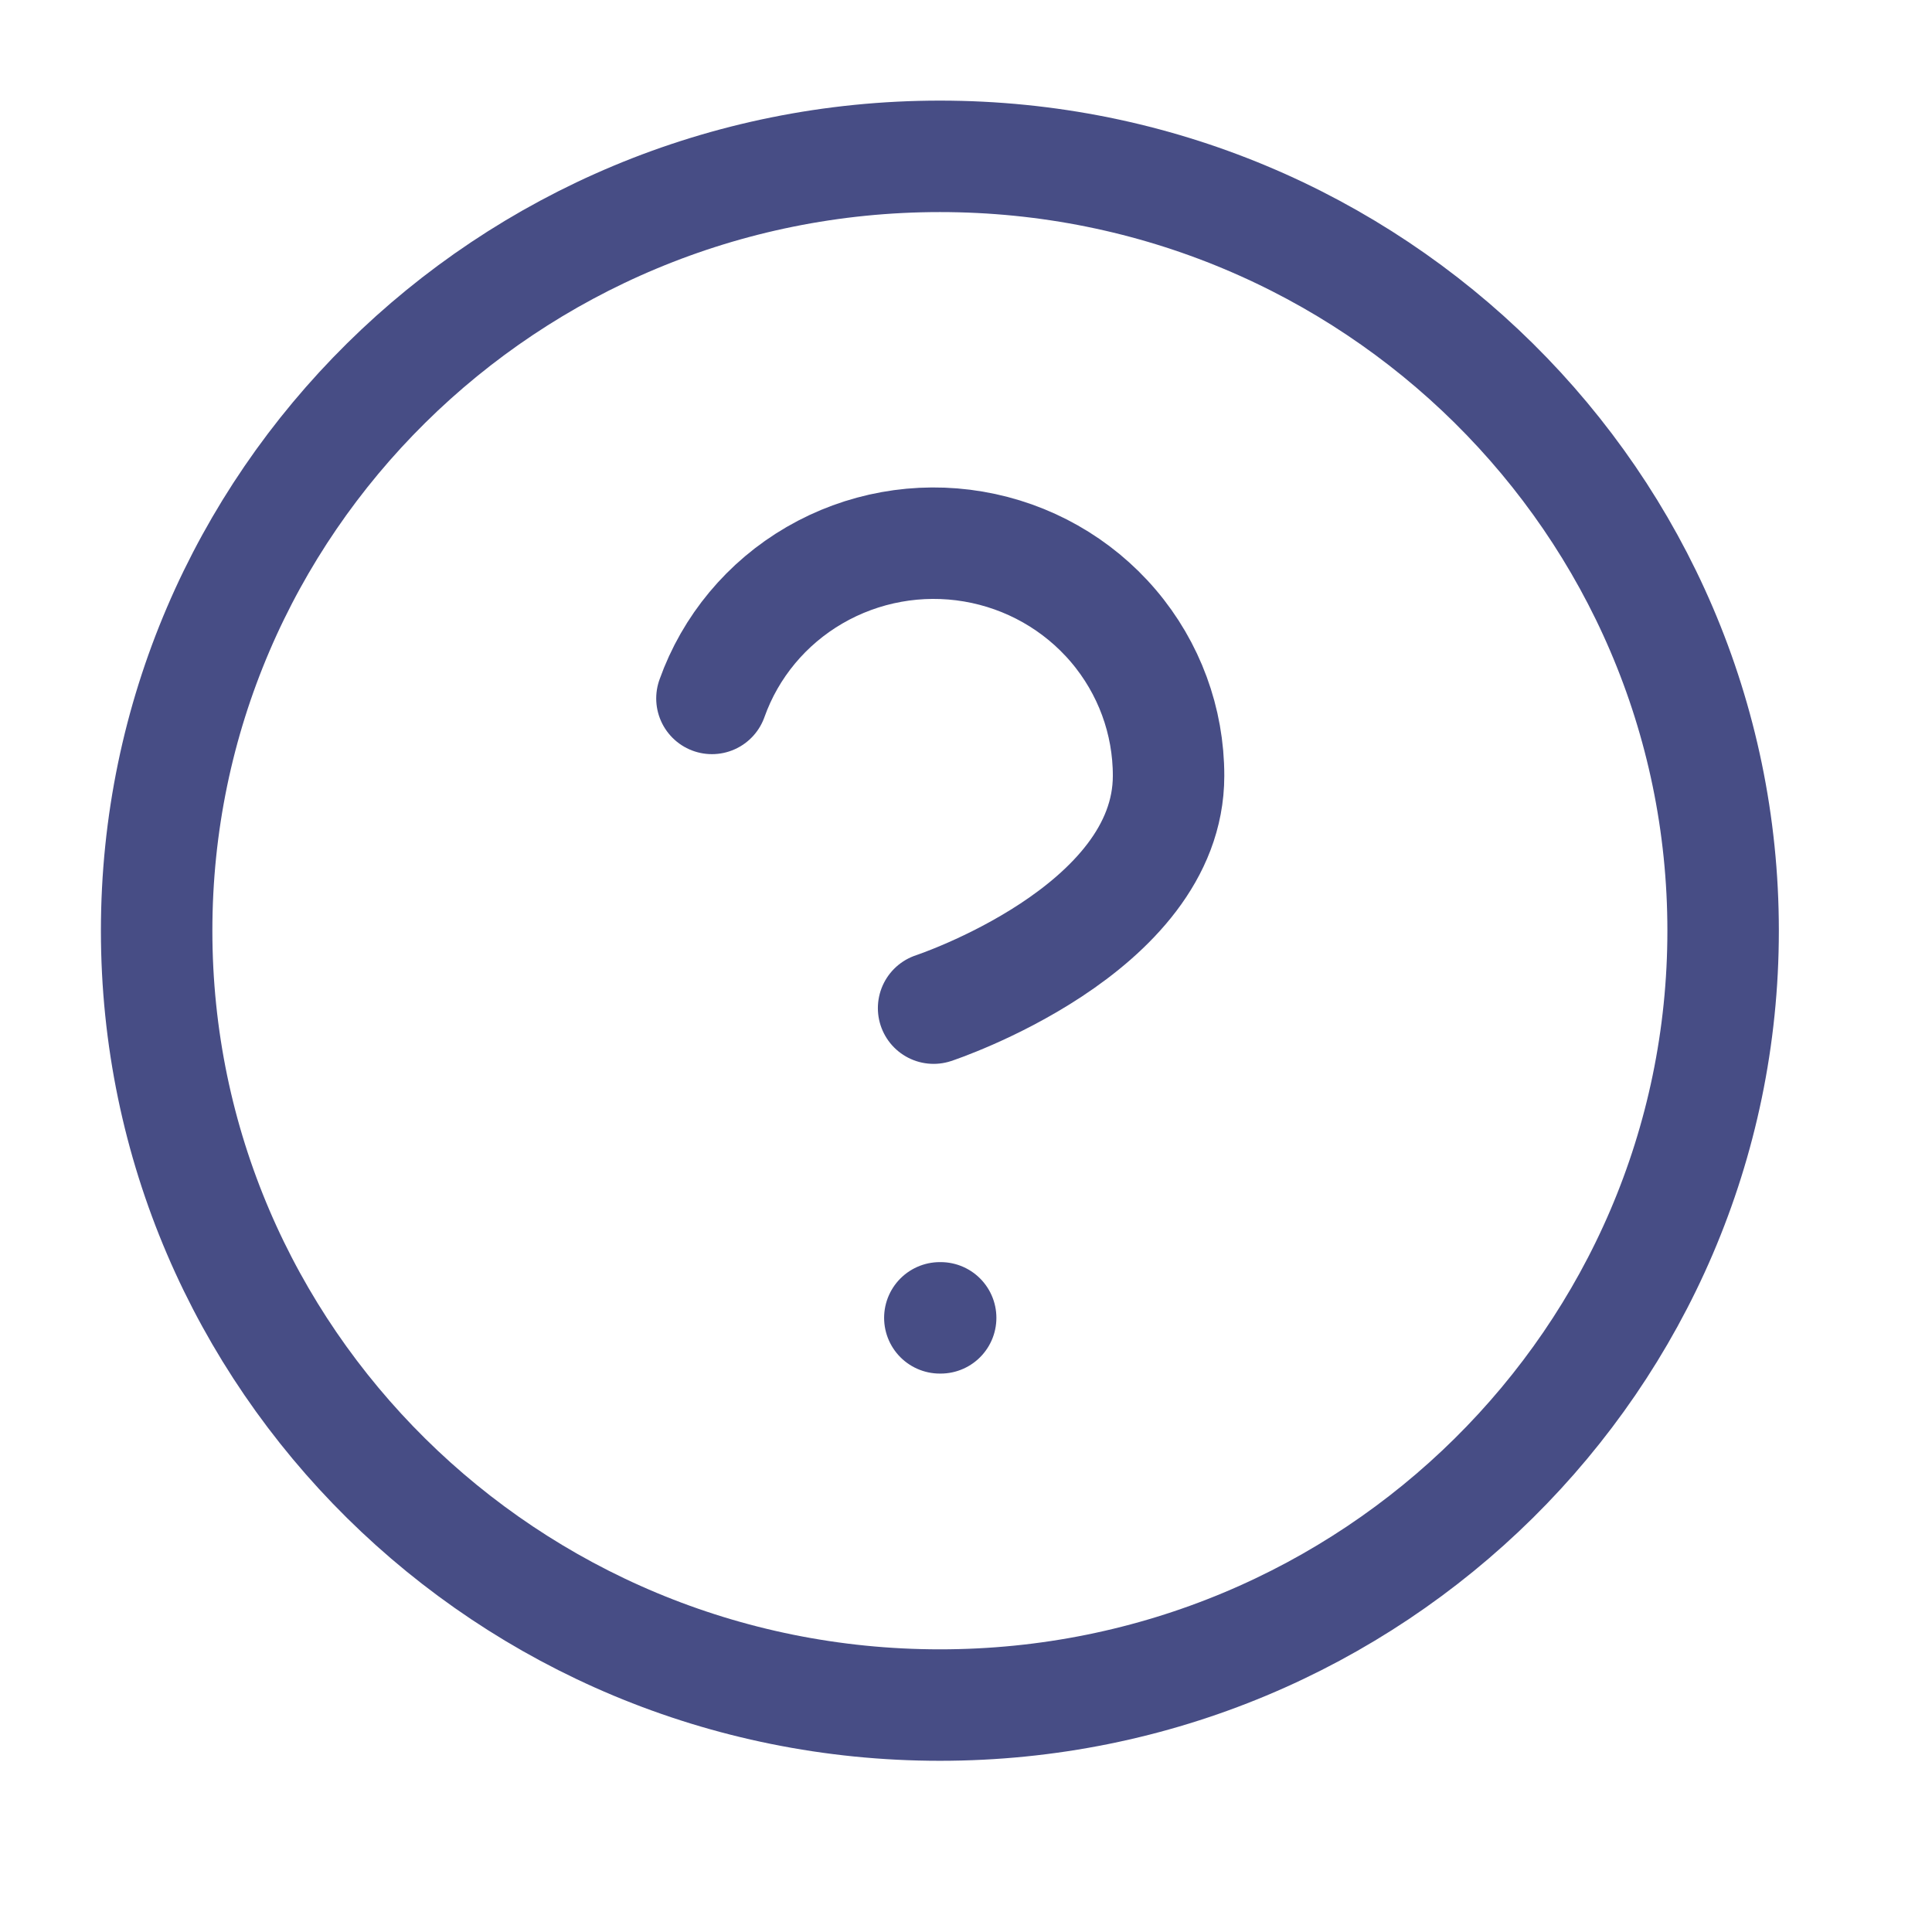
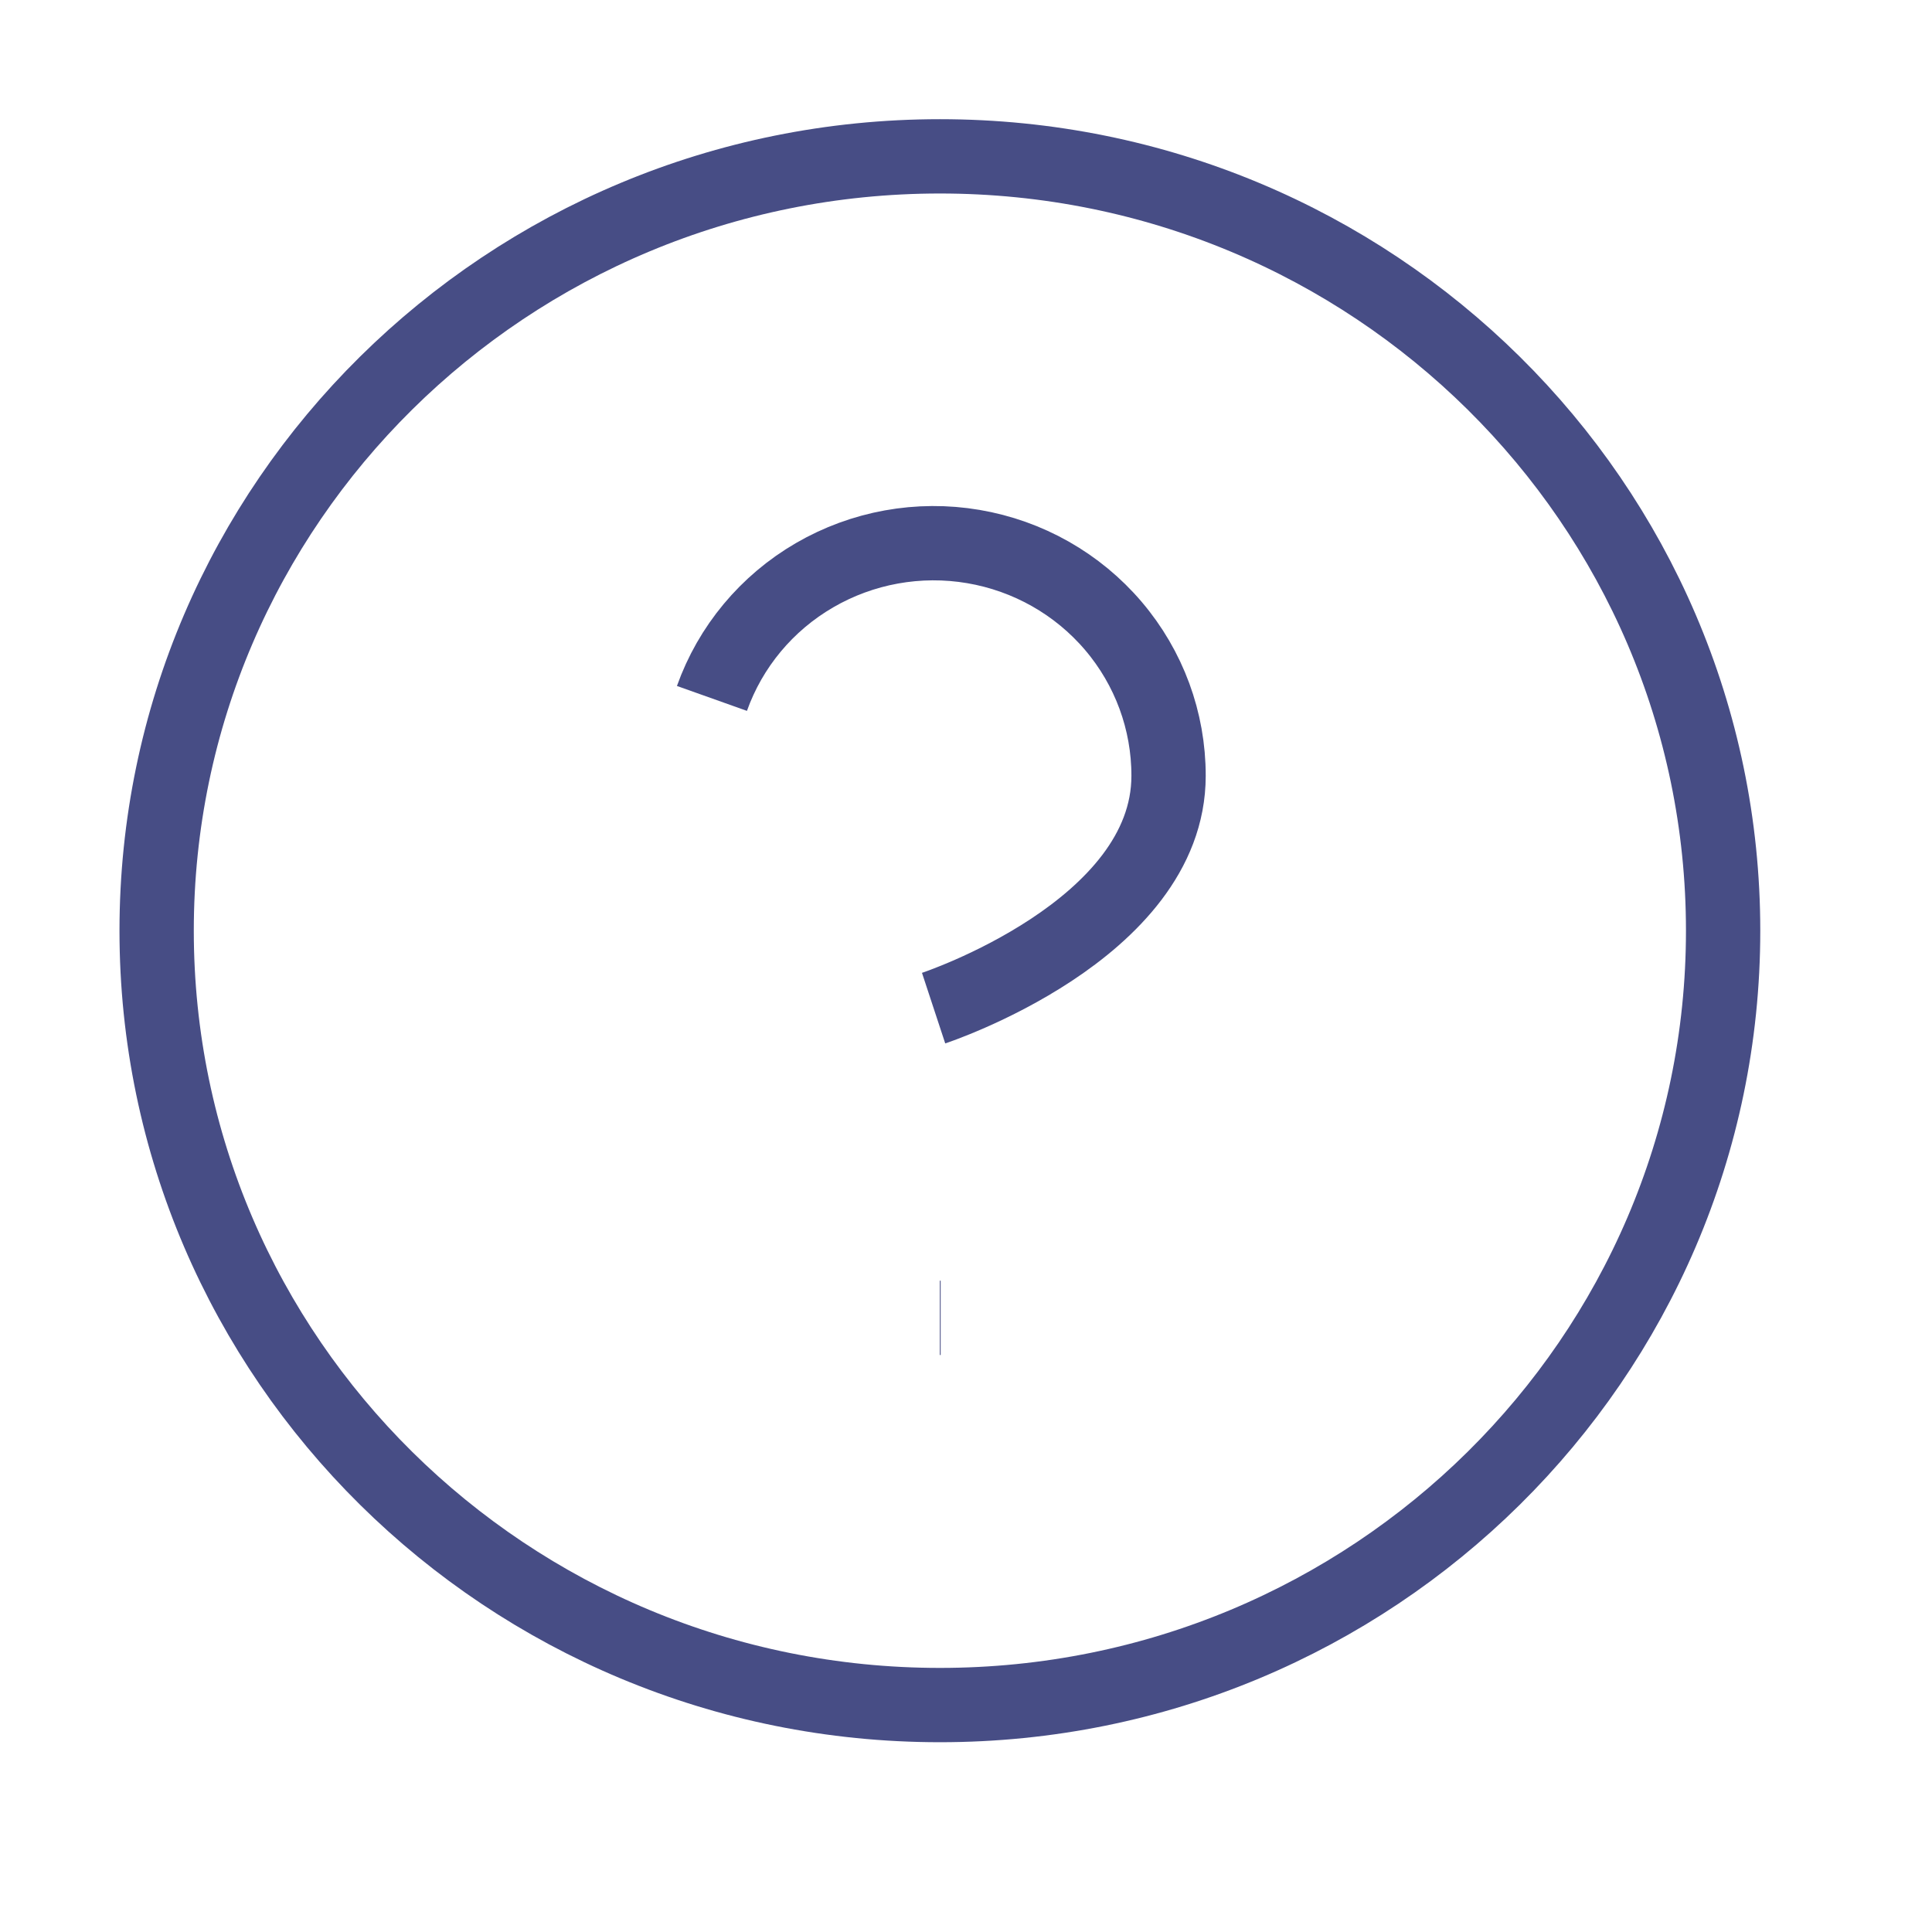
<svg xmlns="http://www.w3.org/2000/svg" width="26" height="26" viewBox="0 0 26 26" fill="none">
-   <path d="M12.649 22.946C18.47 22.946 23.189 18.28 23.189 12.525C23.189 6.77 18.47 2.104 12.649 2.104C6.828 2.104 2.108 6.77 2.108 12.525C2.108 18.28 6.828 22.946 12.649 22.946Z" stroke="#474D85" stroke-width="1.5" stroke-linecap="round" stroke-linejoin="round" />
-   <path d="M9.581 9.399C9.829 8.702 10.318 8.115 10.962 7.741C11.606 7.367 12.363 7.23 13.099 7.355C13.835 7.48 14.502 7.858 14.983 8.423C15.464 8.988 15.727 9.703 15.726 10.441C15.726 12.525 12.564 13.567 12.564 13.567" stroke="#474D85" stroke-width="1.5" stroke-linecap="round" stroke-linejoin="round" />
-   <path d="M12.648 17.735H12.659" stroke="#474D85" stroke-width="1.5" stroke-linecap="round" stroke-linejoin="round" />
+   <path d="M12.649 22.946C18.47 22.946 23.189 18.28 23.189 12.525C23.189 6.77 18.47 2.104 12.649 2.104C6.828 2.104 2.108 6.77 2.108 12.525C2.108 18.28 6.828 22.946 12.649 22.946Z" stroke="#474D85" strokeWidth="1.5" strokeLinecap="round" strokeLinejoin="round" />
+   <path d="M9.581 9.399C9.829 8.702 10.318 8.115 10.962 7.741C11.606 7.367 12.363 7.23 13.099 7.355C13.835 7.48 14.502 7.858 14.983 8.423C15.464 8.988 15.727 9.703 15.726 10.441C15.726 12.525 12.564 13.567 12.564 13.567" stroke="#474D85" strokeWidth="1.5" strokeLinecap="round" strokeLinejoin="round" />
+   <path d="M12.648 17.735H12.659" stroke="#474D85" strokeWidth="1.5" strokeLinecap="round" strokeLinejoin="round" />
</svg>
